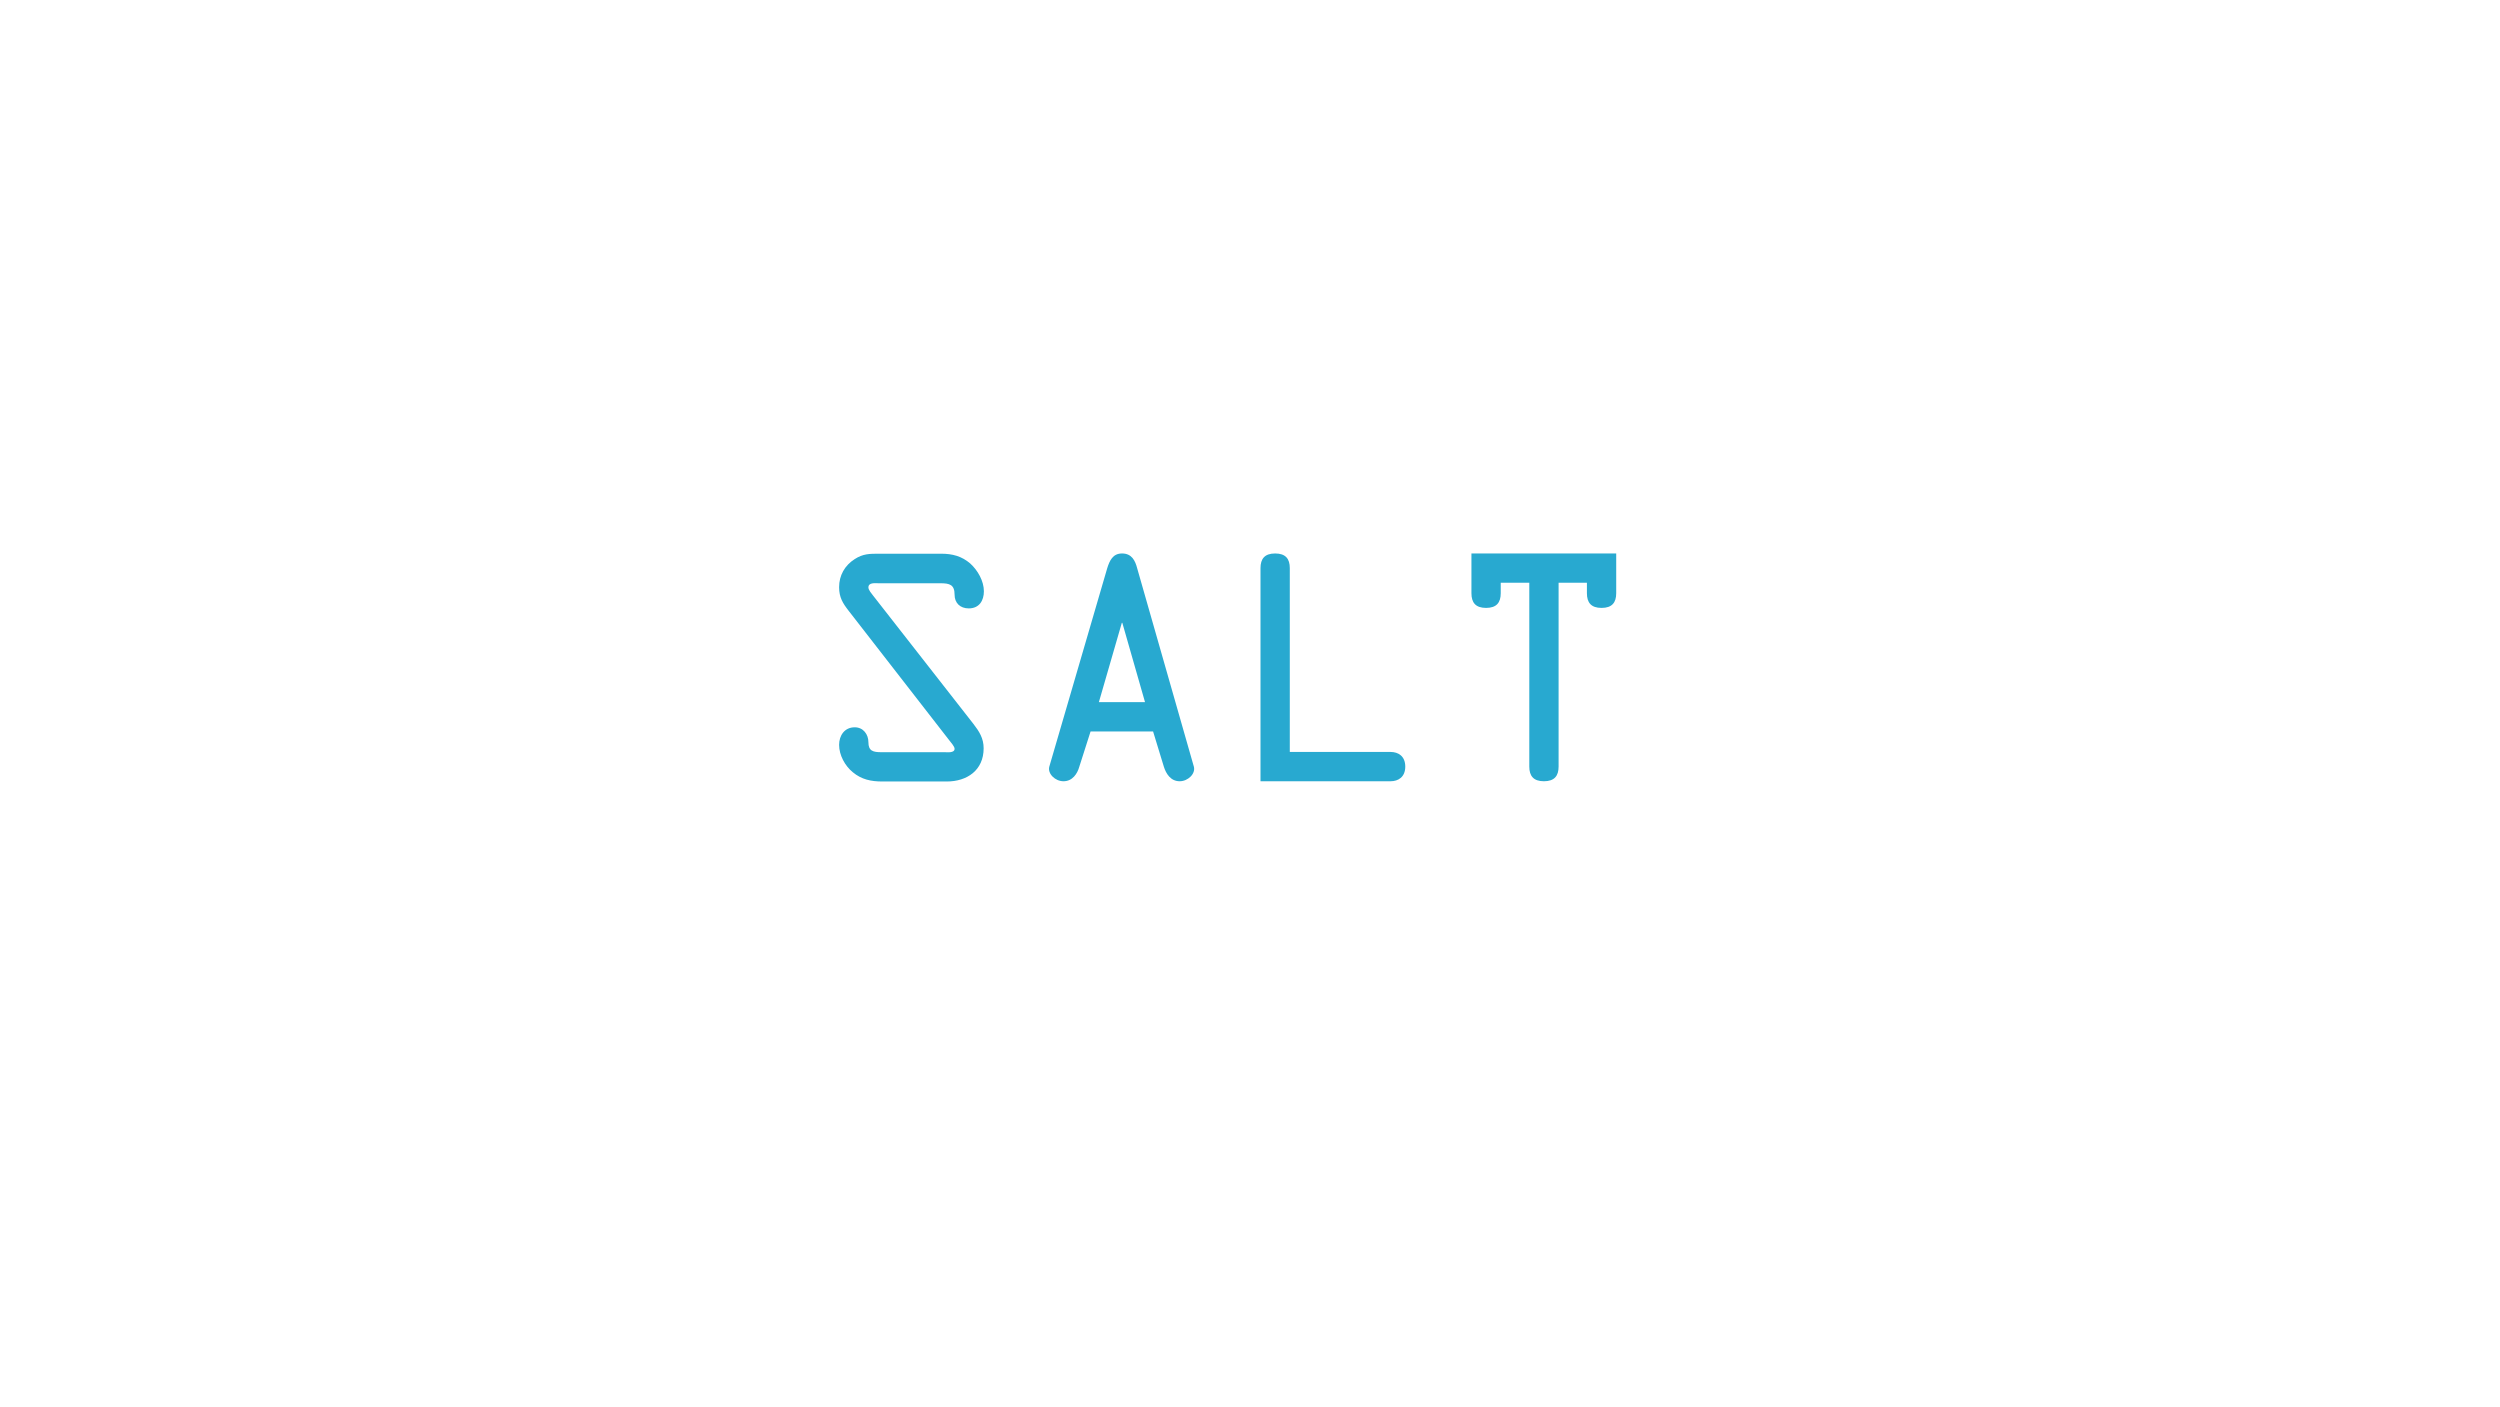
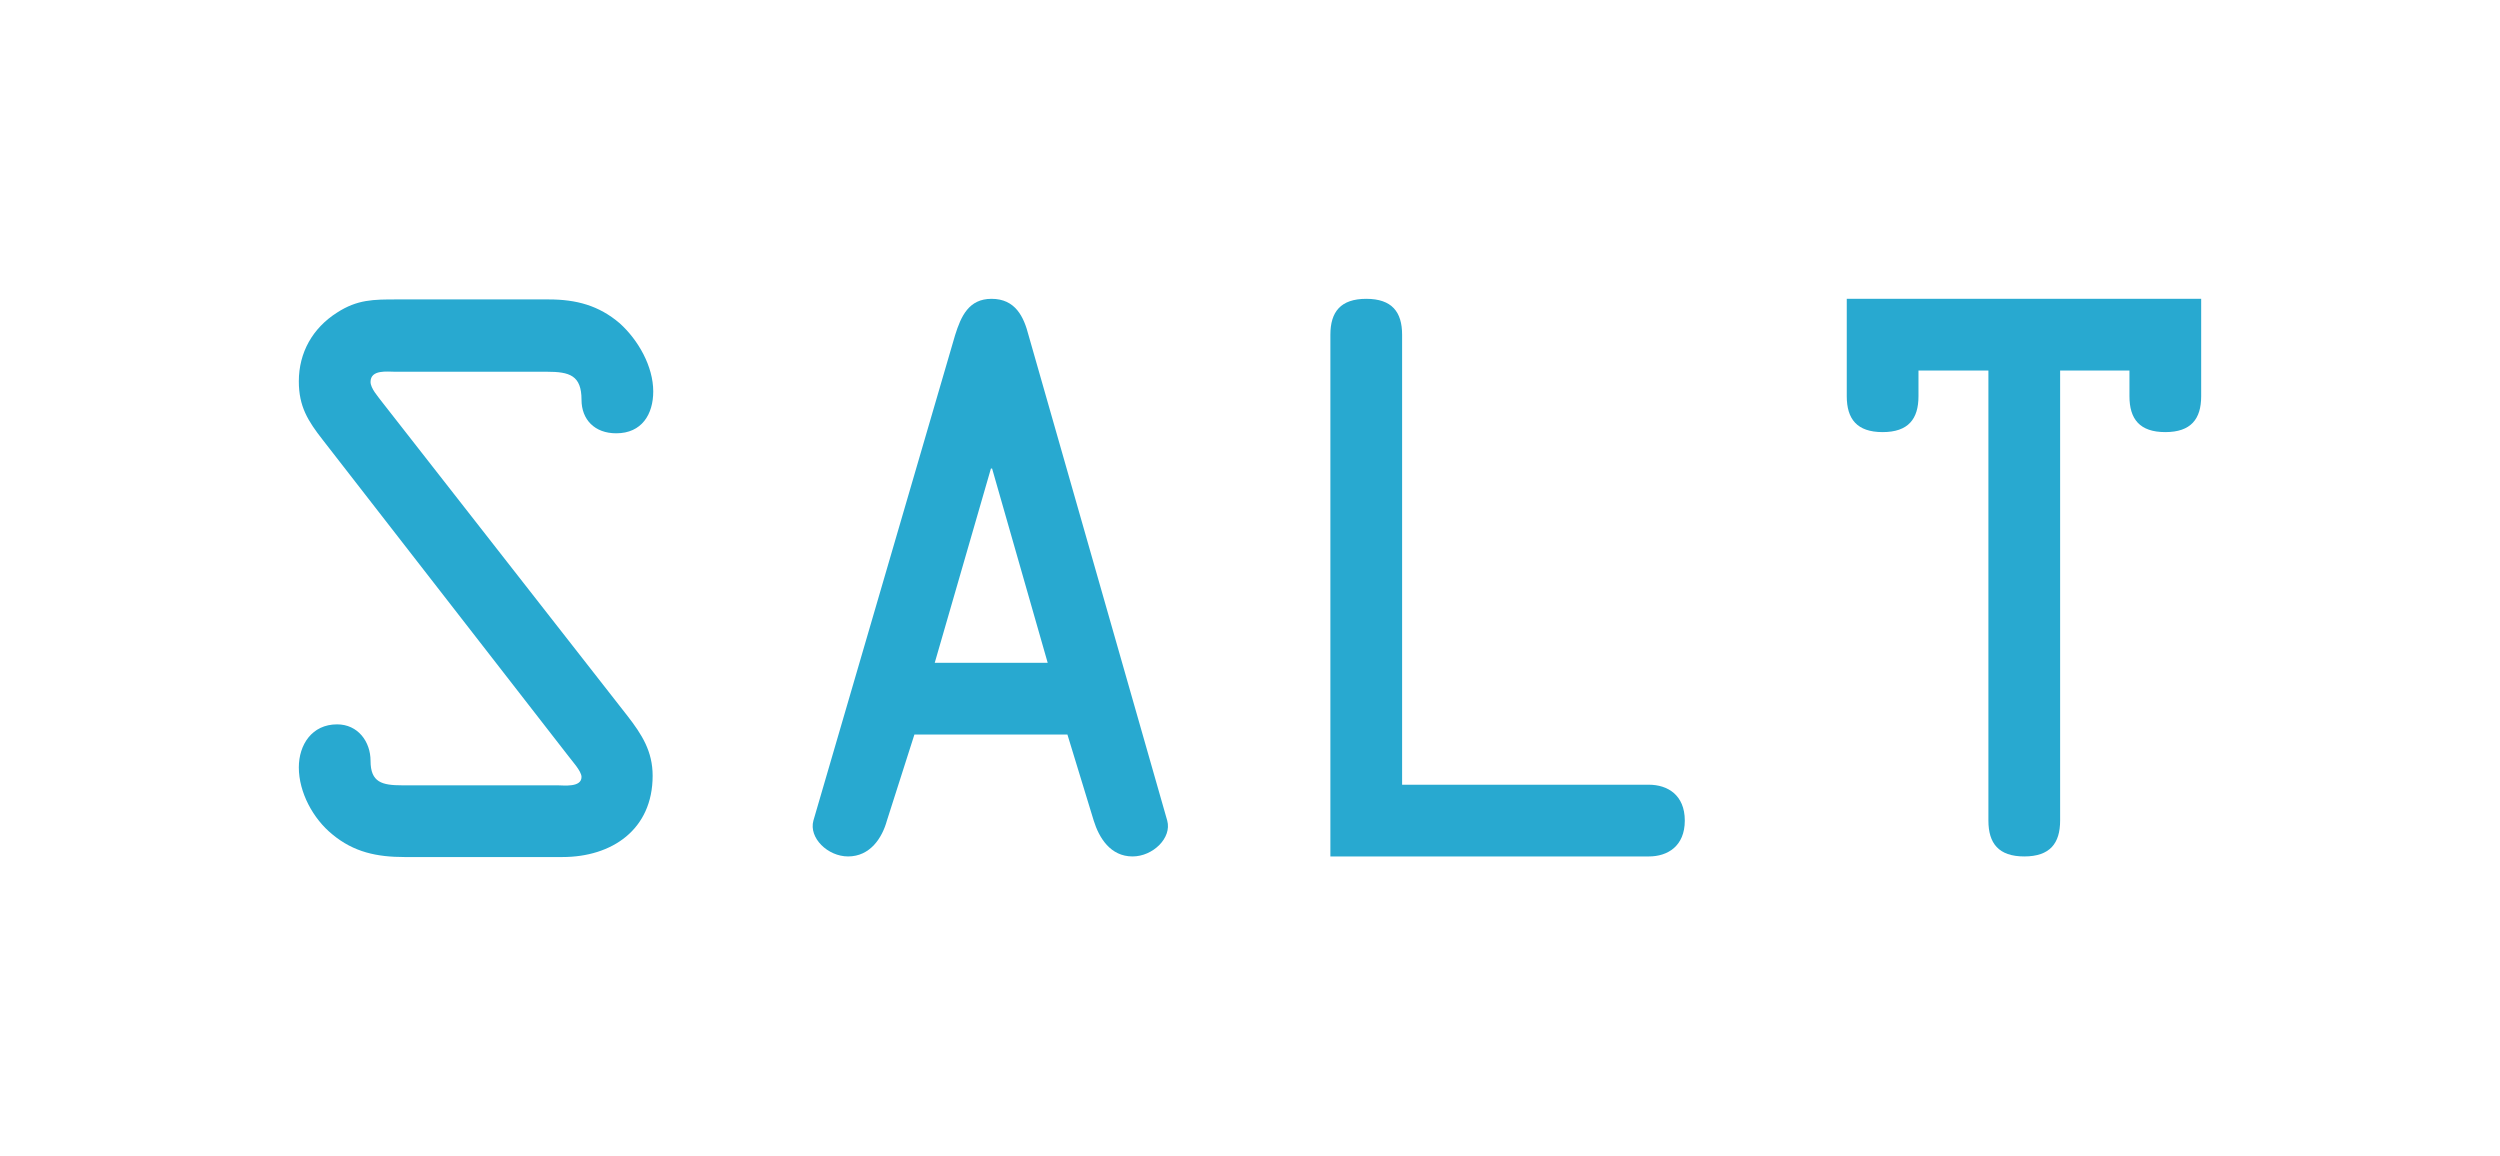
- <svg xmlns="http://www.w3.org/2000/svg" version="1.1" id="Layer_1" x="0px" y="0px" viewBox="0 0 1024 576" style="enable-background:new 0 0 1024 576;" xml:space="preserve">
-   <style type="text/css">
- 	.st0{fill:#28A9D0;}
- </style>
-   <g>
-     <path class="st0" d="M398.7,296.5c2.4,3.1,4.2,5.9,4.2,10c0,9-6.8,13.6-15.1,13.6h-26.4c-4.6,0-8.5-0.8-12.1-3.8   c-3.2-2.6-5.6-7-5.6-11.2c0-3.8,2.2-7.2,6.4-7.2c3.5,0,5.6,2.9,5.6,6.1c0,3.6,1.9,4.1,5.3,4.1h26c1,0,4,0.4,4-1.4   c0-1-1.7-2.8-2.2-3.5l-41.1-52.9c-2.5-3.2-4-5.6-4-9.8c0-4.8,2.3-8.9,6.4-11.5c3.4-2.2,6.1-2.2,10-2.2h25.4c4.6,0,8.4,1,11.9,4   c3.1,2.8,5.6,7.2,5.6,11.4c0,3.8-1.9,7-6.2,7c-3.6,0-5.8-2.3-5.8-5.6c0-4.1-2-4.7-5.8-4.7h-25.4c-1.3,0-4.1-0.4-4.1,1.7   c0,1.1,1.3,2.5,1.8,3.2L398.7,296.5z" />
-     <path class="st0" d="M453.5,232.8c1-3.2,2.3-6.1,6.1-6.1c4,0,5.4,3,6.2,6.1L489,314c0.8,2.9-2.4,6-5.8,6c-3.7,0-5.6-3.1-6.5-6   l-4.4-14.4h-25.6l-4.6,14.4c-0.8,2.9-2.8,6-6.5,6c-3.4,0-6.6-3.1-5.8-6L453.5,232.8z M459.7,255.1h-0.2l-9.4,32.5H469L459.7,255.1z   " />
-     <path class="st0" d="M569.6,308c3.1,0,6,1.7,6,6c0,4.3-2.9,6-6,6h-53.3v-87.3c0-3.8,1.7-6,6-6c4.3,0,6,2.2,6,6V308H569.6z" />
-     <path class="st0" d="M614.7,238.7v4.3c0,3.8-1.7,6-6,6c-4.3,0-6-2.2-6-6v-16.3H662V243c0,3.8-1.7,6-6,6c-4.3,0-6-2.2-6-6v-4.3   h-11.6V314c0,3.8-1.7,6-6,6c-4.3,0-6-2.2-6-6v-75.3H614.7z" />
+ <svg xmlns="http://www.w3.org/2000/svg" width="418.3" height="193.4" version="1.1" viewBox="0 0 418.3 193.4" xml:space="preserve">
+   <style type="text/css">.st0{fill:#28A9D0;}</style>
+   <g id="SALT" transform="translate(-293.7,-176.7)">
+     <path class="st0" d="m398.7 296.5c2.4 3.1 4.2 5.9 4.2 10 0 9-6.8 13.6-15.1 13.6h-26.4c-4.6 0-8.5-0.8-12.1-3.8-3.2-2.6-5.6-7-5.6-11.2 0-3.8 2.2-7.2 6.4-7.2 3.5 0 5.6 2.9 5.6 6.1 0 3.6 1.9 4.1 5.3 4.1h26c1 0 4 0.4 4-1.4 0-1-1.7-2.8-2.2-3.5l-41.1-52.9c-2.5-3.2-4-5.6-4-9.8 0-4.8 2.3-8.9 6.4-11.5 3.4-2.2 6.1-2.2 10-2.2h25.4c4.6 0 8.4 1 11.9 4 3.1 2.8 5.6 7.2 5.6 11.4 0 3.8-1.9 7-6.2 7-3.6 0-5.8-2.3-5.8-5.6 0-4.1-2-4.7-5.8-4.7h-25.4c-1.3 0-4.1-0.4-4.1 1.7 0 1.1 1.3 2.5 1.8 3.2z" />
+     <path class="st0" d="m453.5 232.8c1-3.2 2.3-6.1 6.1-6.1 4 0 5.4 3 6.2 6.1l23.2 81.2c0.8 2.9-2.4 6-5.8 6-3.7 0-5.6-3.1-6.5-6l-4.4-14.4h-25.6l-4.6 14.4c-0.8 2.9-2.8 6-6.5 6-3.4 0-6.6-3.1-5.8-6zm6.2 22.3h-0.2l-9.4 32.5h18.9z" />
+     <path class="st0" d="m569.6 308c3.1 0 6 1.7 6 6s-2.9 6-6 6h-53.3v-87.3c0-3.8 1.7-6 6-6s6 2.2 6 6v75.3z" />
+     <path class="st0" d="m614.7 238.7v4.3c0 3.8-1.7 6-6 6s-6-2.2-6-6v-16.3h59.3v16.3c0 3.8-1.7 6-6 6s-6-2.2-6-6v-4.3h-11.6v75.3c0 3.8-1.7 6-6 6s-6-2.2-6-6v-75.3z" />
  </g>
</svg>
